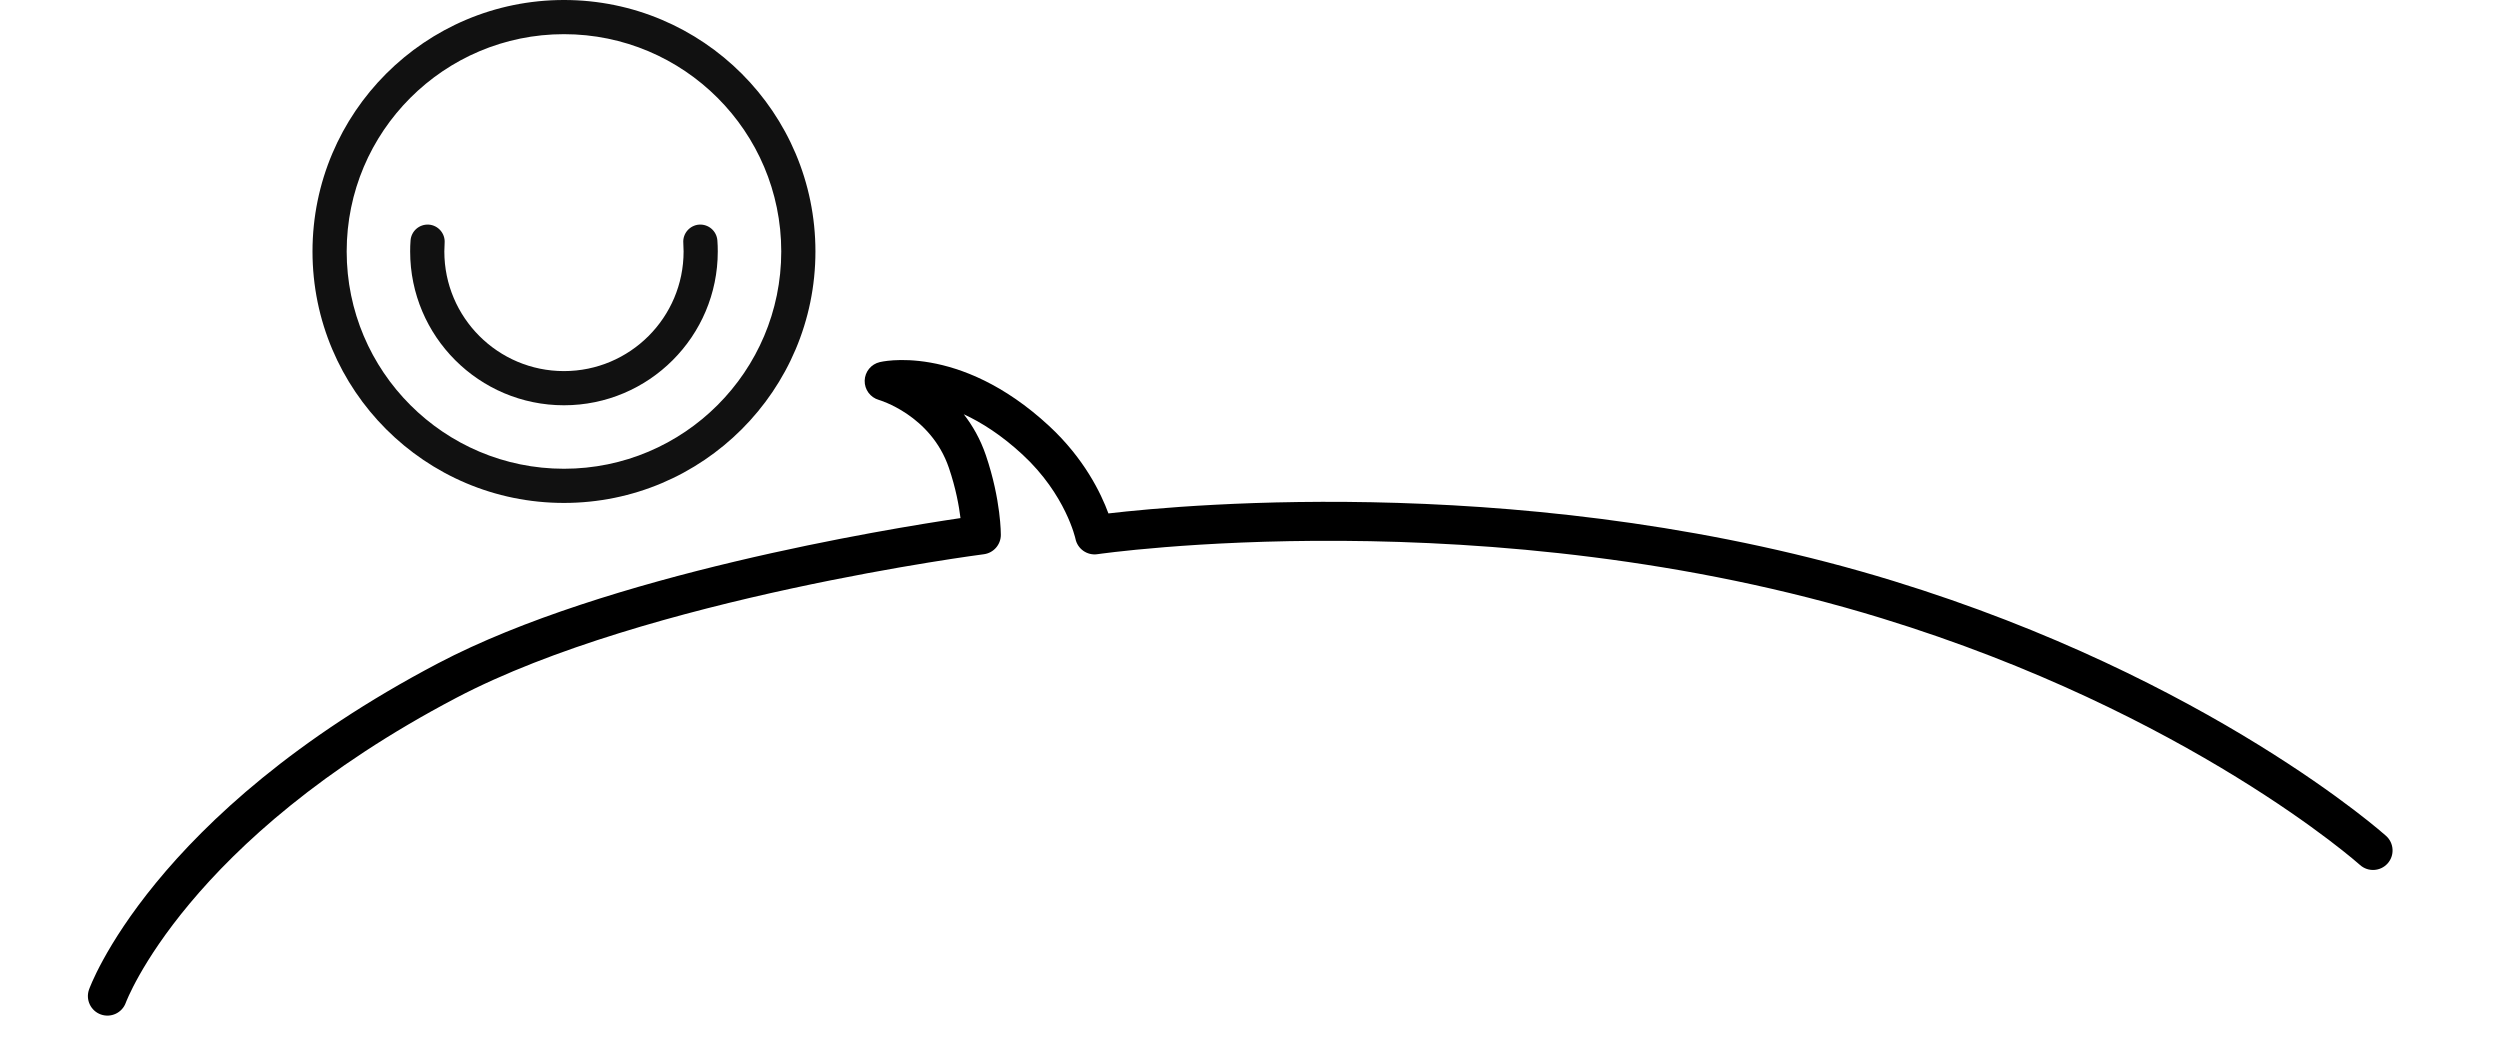
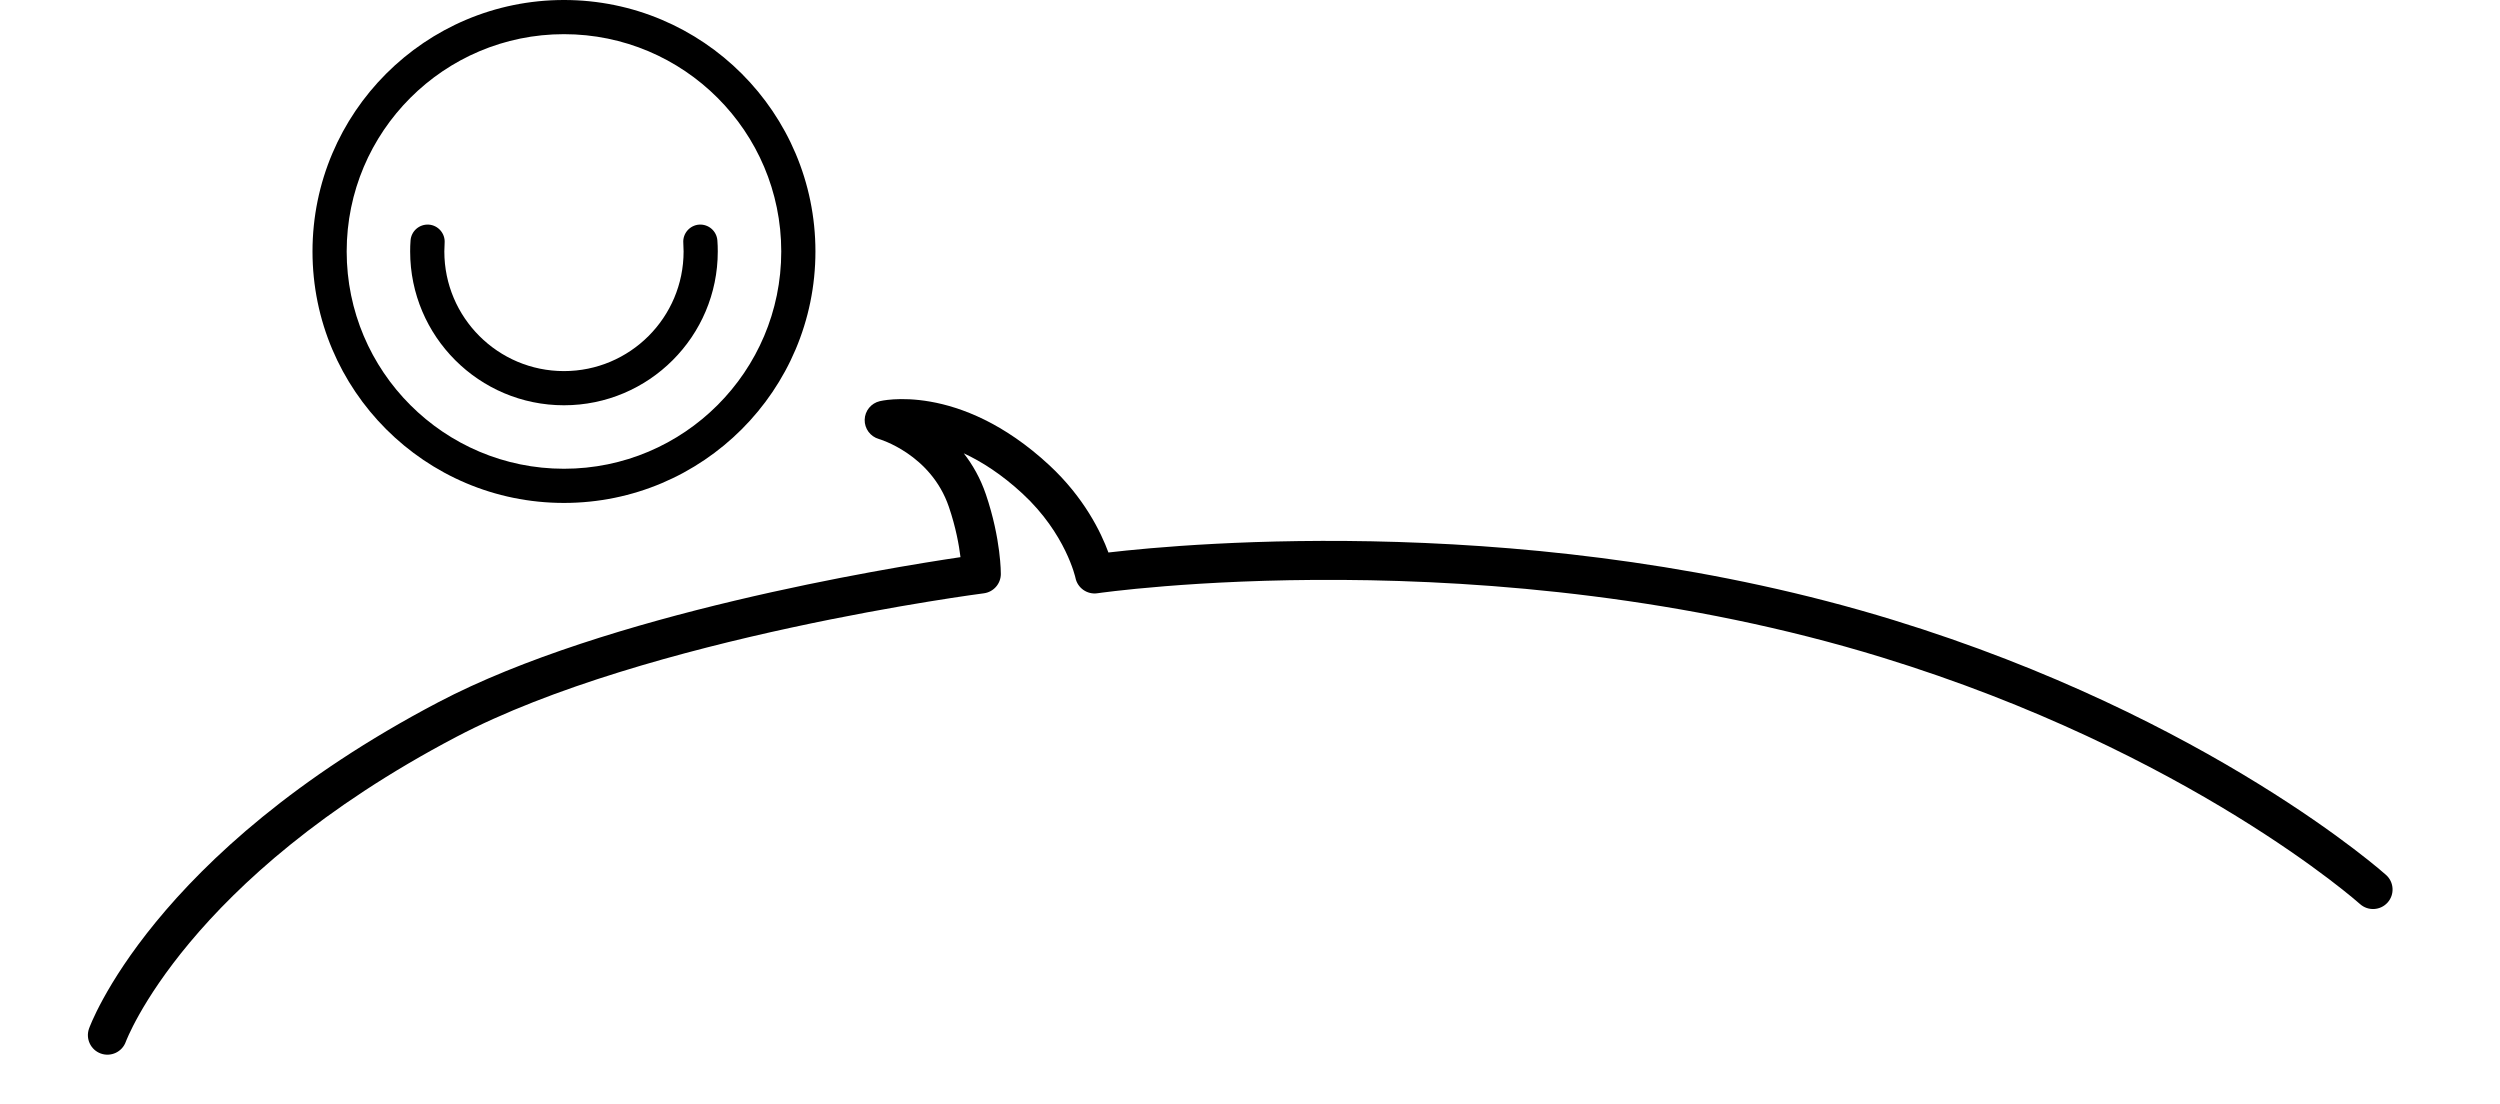
- <svg xmlns="http://www.w3.org/2000/svg" width="100%" height="100%" viewBox="0 0 256 108" version="1.1" xml:space="preserve" style="fill-rule:evenodd;clip-rule:evenodd;stroke-linejoin:round;stroke-miterlimit:2;">
-   <g id="Artboard1" transform="matrix(2.46154,0,0,1.22727,44.3077,18.4091)">
-     <rect x="-18" y="-15" width="104" height="88" style="fill:none;" />
+ <svg xmlns="http://www.w3.org/2000/svg" width="100%" height="100%" viewBox="0 0 256 113" version="1.1" xml:space="preserve" style="fill-rule:evenodd;clip-rule:evenodd;stroke-linejoin:round;stroke-miterlimit:2;">
+   <g id="Artboard2" transform="matrix(1,0,0,1.0463,0,0)">
+     <rect x="0" y="0" width="256" height="108" style="fill:none;" />
    <clipPath id="_clip1">
-       <rect x="-18" y="-15" width="104" height="88" />
+       <rect x="0" y="0" width="256" height="108" />
    </clipPath>
    <g clip-path="url(#_clip1)">
-       <g transform="matrix(0.40625,0,0,0.814815,-521.039,-934.315)">
-         <g transform="matrix(1.47431,-2.77556e-17,-8.32667e-17,1.47431,1296,1154)">
-           <path d="M0,-17.466C-9.64,-17.466 -17.466,-9.64 -17.466,0C-17.466,9.64 -9.64,17.466 0,17.466C9.64,17.466 17.466,9.64 17.466,0C17.466,-9.64 9.64,-17.466 0,-17.466ZM0,-15.092C8.329,-15.092 15.092,-8.329 15.092,0C15.092,8.329 8.329,15.092 0,15.092C-8.329,15.092 -15.092,8.329 -15.092,0C-15.092,-8.329 -8.329,-15.092 0,-15.092Z" style="fill:rgb(17,17,17);" />
+       <g id="Artboard1" transform="matrix(2.46154,0,0,1.17297,44.3077,17.5945)">
+         <rect x="-18" y="-15" width="104" height="88" style="fill:none;" />
+         <g>
+           <g transform="matrix(0.40625,0,0,0.814815,-521.039,-934.315)">
+             <g transform="matrix(1.47431,-2.77556e-17,-8.32667e-17,1.47431,1296,1154)">
+               <path d="M0,-17.466C-9.64,-17.466 -17.466,-9.64 -17.466,0C-17.466,9.64 -9.64,17.466 0,17.466C9.64,17.466 17.466,9.64 17.466,0C17.466,-9.64 9.64,-17.466 0,-17.466ZM0,-15.092C8.329,-15.092 15.092,-8.329 15.092,0C15.092,8.329 8.329,15.092 0,15.092C-8.329,15.092 -15.092,8.329 -15.092,0C-15.092,-8.329 -8.329,-15.092 0,-15.092Z" />
+             </g>
+             <g transform="matrix(1,0,0,1,124,-47)">
+               <path d="M1184.22,1200.12C1184.24,1200.41 1184.25,1200.7 1184.25,1201C1184.25,1207.76 1178.76,1213.25 1172,1213.25C1165.24,1213.25 1159.75,1207.76 1159.75,1201C1159.75,1200.7 1159.76,1200.41 1159.78,1200.12C1159.85,1199.16 1159.12,1198.32 1158.16,1198.25C1157.19,1198.19 1156.36,1198.91 1156.29,1199.88C1156.26,1200.25 1156.25,1200.62 1156.25,1201C1156.25,1209.69 1163.31,1216.75 1172,1216.75C1180.69,1216.75 1187.75,1209.69 1187.75,1201C1187.75,1200.62 1187.74,1200.25 1187.71,1199.88C1187.64,1198.91 1186.81,1198.19 1185.84,1198.25C1184.88,1198.32 1184.15,1199.16 1184.22,1200.12Z" />
+             </g>
+           </g>
+           <g transform="matrix(0.673214,0,0,1.35026,-16.2241,-54.2042)">
+             <path d="M5.135,93.41C5.135,93.41 8.86,83.343 25.561,74.568C37.329,68.386 58.156,65.697 58.156,65.697C58.754,65.619 59.204,65.11 59.207,64.506C59.207,64.506 59.229,62.365 58.283,59.584C57.944,58.585 57.461,57.747 56.916,57.046C58.02,57.558 59.256,58.343 60.547,59.538C63.231,62.022 63.818,64.742 63.818,64.742C63.946,65.369 64.541,65.787 65.174,65.694C65.174,65.694 89.306,62.174 113.645,69.654C132.679,75.502 143.195,84.899 143.195,84.899C143.691,85.343 144.454,85.301 144.899,84.805C145.343,84.309 145.301,83.546 144.805,83.101C144.805,83.101 133.98,73.377 114.355,67.346C92.478,60.624 70.766,62.601 65.855,63.175C65.395,61.923 64.356,59.775 62.187,57.767C56.596,52.593 51.728,53.824 51.728,53.824C51.192,53.948 50.807,54.419 50.793,54.97C50.78,55.52 51.14,56.01 51.67,56.161C51.67,56.161 54.884,57.085 55.998,60.361C56.425,61.616 56.622,62.715 56.714,63.463C52.152,64.138 34.844,66.965 24.439,72.432C6.694,81.754 2.865,92.59 2.865,92.59C2.639,93.216 2.963,93.909 3.59,94.135C4.216,94.361 4.909,94.037 5.135,93.41Z" />
+           </g>
        </g>
-         <g transform="matrix(1,0,0,1,124,-47)">
-           <path d="M1184.22,1200.12C1184.24,1200.41 1184.25,1200.7 1184.25,1201C1184.25,1207.76 1178.76,1213.25 1172,1213.25C1165.24,1213.25 1159.75,1207.76 1159.75,1201C1159.75,1200.7 1159.76,1200.41 1159.78,1200.12C1159.85,1199.16 1159.12,1198.32 1158.16,1198.25C1157.19,1198.19 1156.36,1198.91 1156.29,1199.88C1156.26,1200.25 1156.25,1200.62 1156.25,1201C1156.25,1209.69 1163.31,1216.75 1172,1216.75C1180.69,1216.75 1187.75,1209.69 1187.75,1201C1187.75,1200.62 1187.74,1200.25 1187.71,1199.88C1187.64,1198.91 1186.81,1198.19 1185.84,1198.25C1184.88,1198.32 1184.15,1199.16 1184.22,1200.12Z" style="fill:rgb(17,17,17);" />
-         </g>
-       </g>
-       <g transform="matrix(0.673214,0,0,1.35026,-16.2241,-57.4635)">
-         <path d="M5.135,93.41C5.135,93.41 8.86,83.343 25.561,74.568C37.329,68.386 58.156,65.697 58.156,65.697C58.754,65.619 59.204,65.11 59.207,64.506C59.207,64.506 59.229,62.365 58.283,59.584C57.944,58.585 57.461,57.747 56.916,57.046C58.02,57.558 59.256,58.343 60.547,59.538C63.231,62.022 63.818,64.742 63.818,64.742C63.946,65.369 64.541,65.787 65.174,65.694C65.174,65.694 89.306,62.174 113.645,69.654C132.679,75.502 143.195,84.899 143.195,84.899C143.691,85.343 144.454,85.301 144.899,84.805C145.343,84.309 145.301,83.546 144.805,83.101C144.805,83.101 133.98,73.377 114.355,67.346C92.478,60.624 70.766,62.601 65.855,63.175C65.395,61.923 64.356,59.775 62.187,57.767C56.596,52.593 51.728,53.824 51.728,53.824C51.192,53.948 50.807,54.419 50.793,54.97C50.78,55.52 51.14,56.01 51.67,56.161C51.67,56.161 54.884,57.085 55.998,60.361C56.425,61.616 56.622,62.715 56.714,63.463C52.152,64.138 34.844,66.965 24.439,72.432C6.694,81.754 2.865,92.59 2.865,92.59C2.639,93.216 2.963,93.909 3.59,94.135C4.216,94.361 4.909,94.037 5.135,93.41Z" />
      </g>
    </g>
  </g>
</svg>
